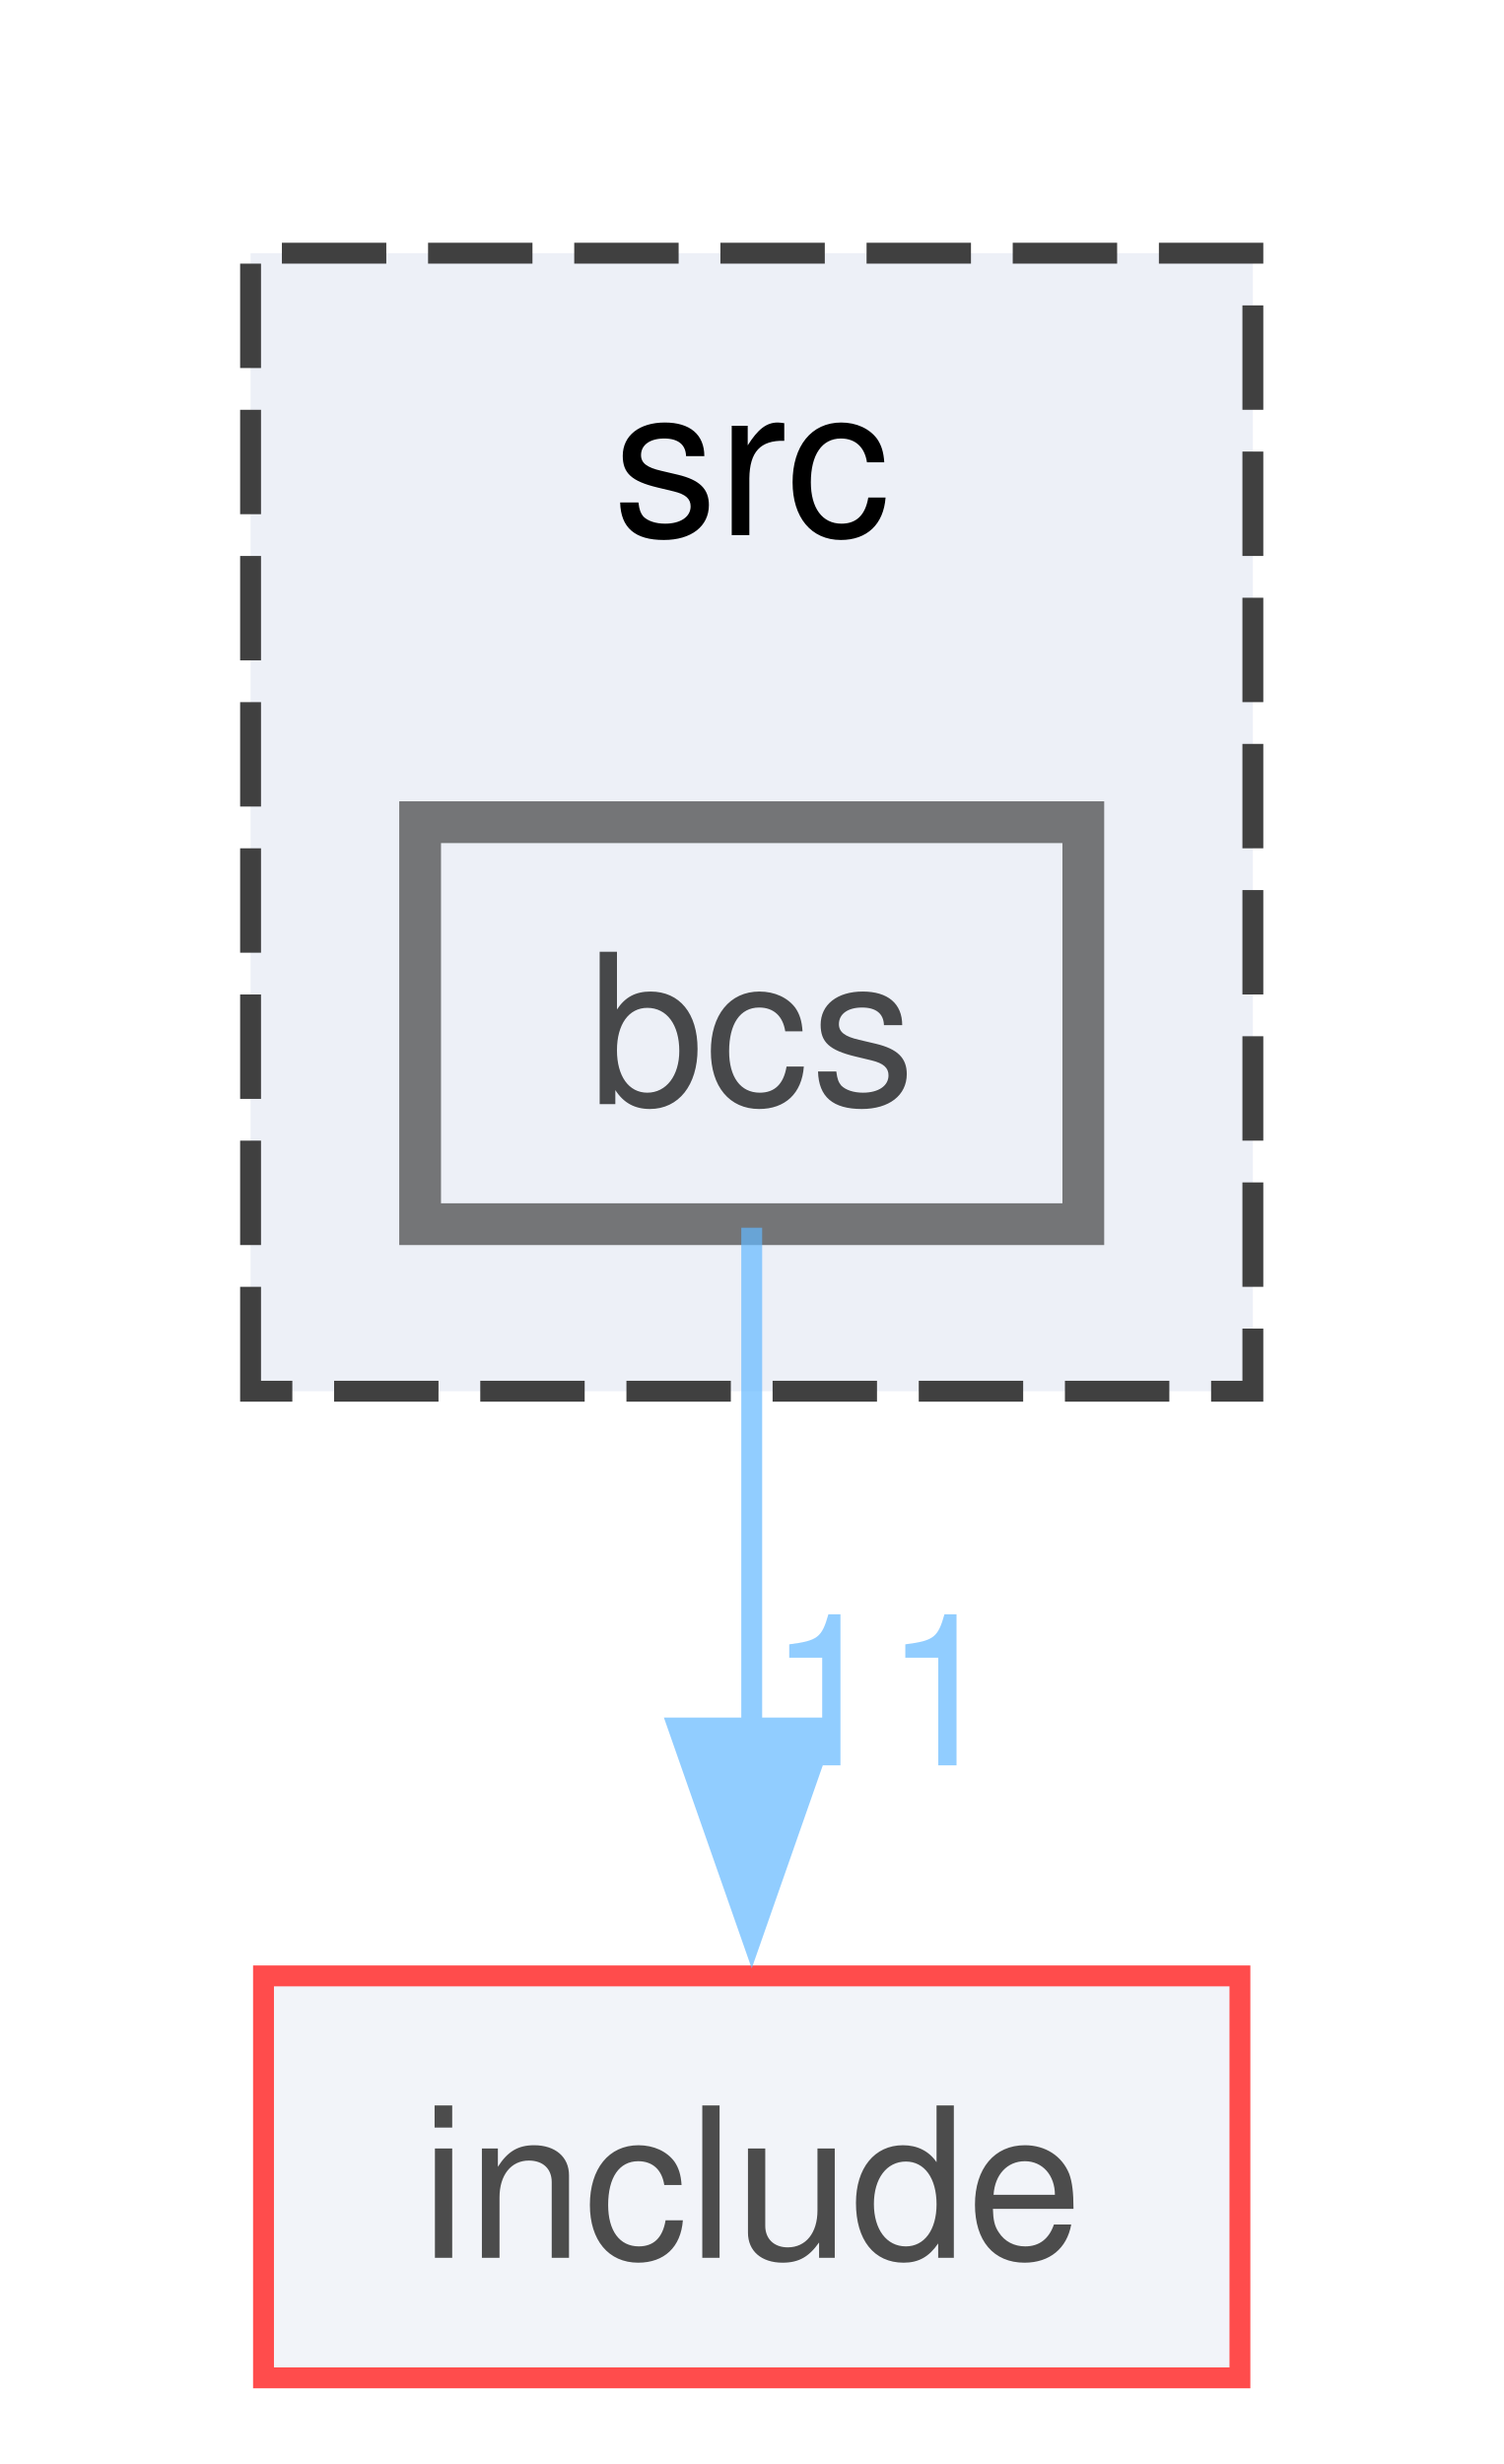
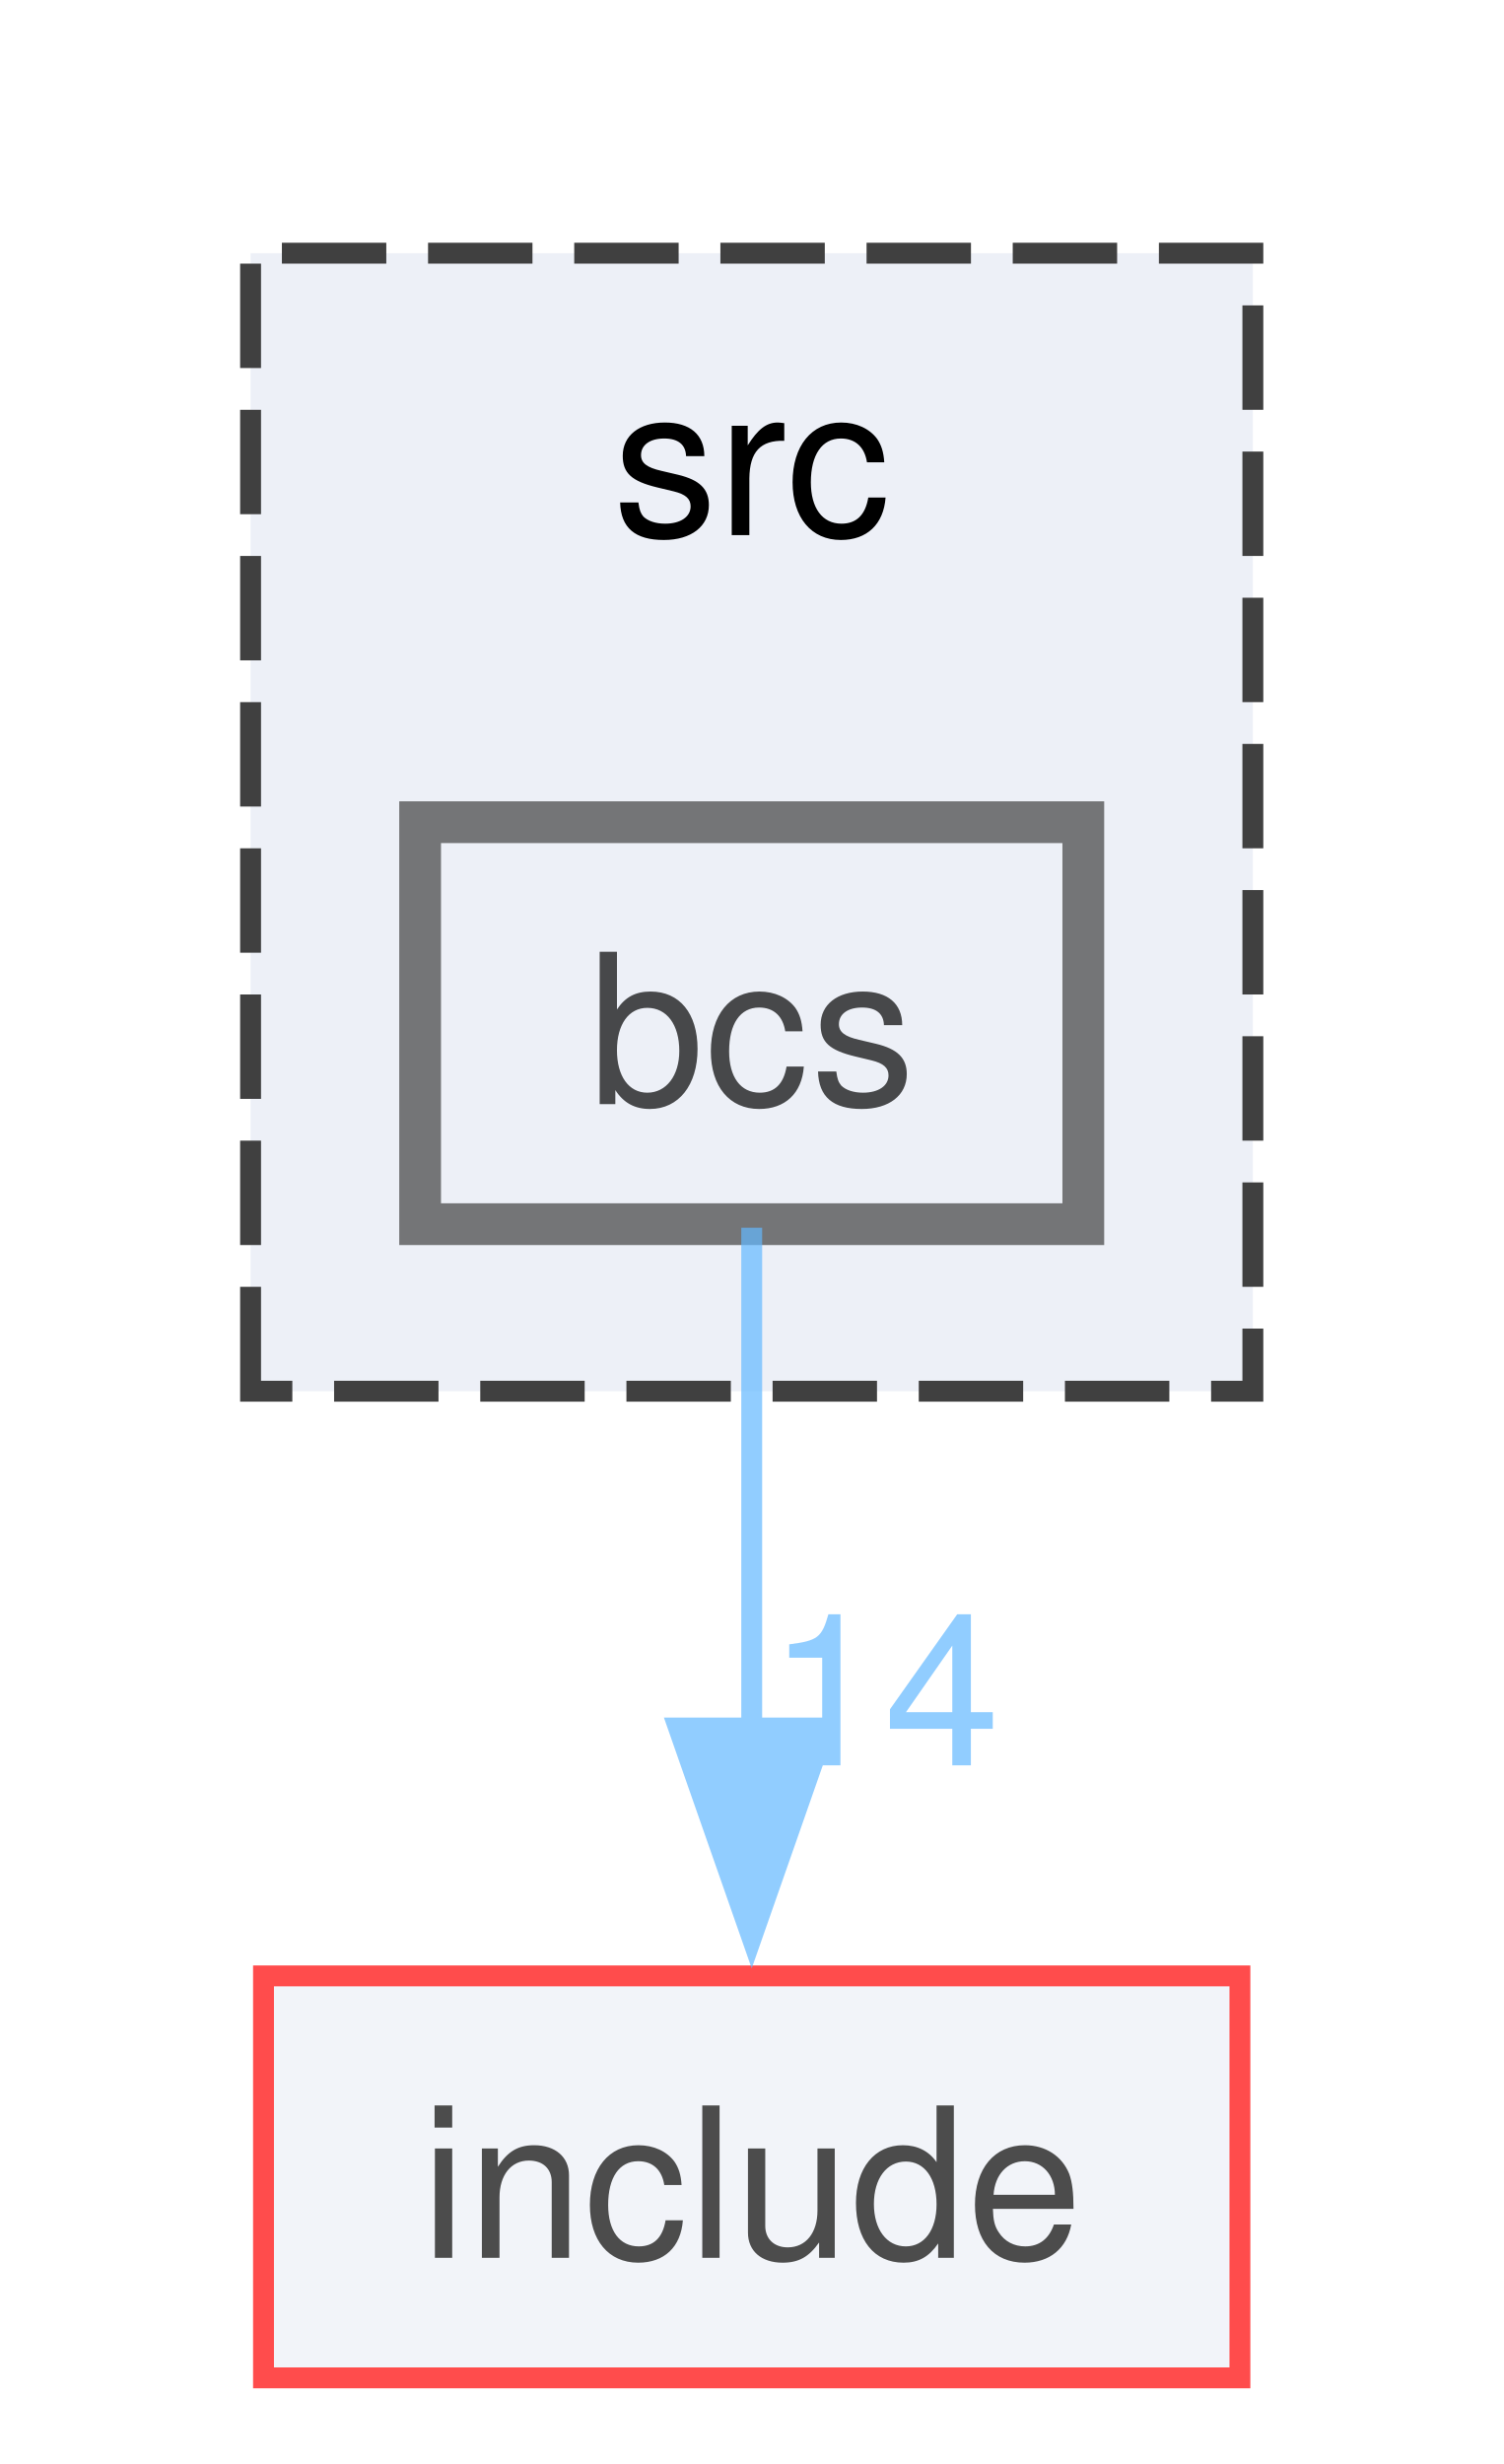
<svg xmlns="http://www.w3.org/2000/svg" xmlns:xlink="http://www.w3.org/1999/xlink" width="72pt" height="118pt" viewBox="0.00 0.00 72.00 117.75">
  <svg id="main" version="1.1" xml:space="preserve">
    <style type="text/css">
.node, .edge {opacity: 0.7;}
.node.selected, .edge.selected {opacity: 1;}
.edge:hover path { stroke: red; }
.edge:hover polygon { stroke: red; fill: red; }
</style>
    <svg id="graph" class="graph">
      <g id="graph0" class="graph" transform="scale(1 1) rotate(0) translate(4 113.75)">
        <g id="clust1" class="cluster">
          <g id="a_clust1">
            <a xlink:href="dir_68267d1309a1af8e8297ef4c3efbcdba.html" target="_top" xlink:title="src">
              <polygon fill="#edf0f7" stroke="#404040" stroke-dasharray="5,2" points="8,-47.25 8,-101.75 56,-101.75 56,-47.25 8,-47.25" />
              <text text-anchor="middle" x="32" y="-88.25" font-family="Helvetica,sans-Serif" font-size="10.00">src</text>
            </a>
          </g>
        </g>
        <g id="node1" class="node">
          <g id="a_node1">
            <a xlink:href="dir_b42fa4734c76de29a4b97f55d0ce97b5.html" target="_top" xlink:title="bcs">
              <polygon fill="#edf0f7" stroke="#404040" stroke-width="2" points="47.88,-74.5 16.12,-74.5 16.12,-55.25 47.88,-55.25 47.88,-74.5" />
              <text text-anchor="middle" x="32" y="-61" font-family="Helvetica,sans-Serif" font-size="10.00">bcs</text>
            </a>
          </g>
        </g>
        <g id="node2" class="node">
          <g id="a_node2">
            <a xlink:href="dir_d44c64559bbebec7f509842c48db8b23.html" target="_top" xlink:title="include">
              <polygon fill="#edf0f7" stroke="red" points="55.38,-19.25 8.62,-19.25 8.62,0 55.38,0 55.38,-19.25" />
              <text text-anchor="middle" x="32" y="-5.75" font-family="Helvetica,sans-Serif" font-size="10.00">include</text>
            </a>
          </g>
        </g>
        <g id="edge1" class="edge">
          <g id="a_edge1">
-             <a xlink:href="dir_000007_000010.html" target="_top">
+             <a xlink:href="dir_000007_000012.html" target="_top">
              <path fill="none" stroke="#63b8ff" d="M32,-55.08C32,-48.57 32,-39.42 32,-31.12" />
              <polygon fill="#63b8ff" stroke="#63b8ff" points="35.5,-31.12 32,-21.12 28.5,-31.12 35.5,-31.12" />
            </a>
          </g>
          <g id="a_edge1-headlabel">
-             <a xlink:href="dir_000007_000010.html" target="_top" xlink:title="11">
-               <text text-anchor="middle" x="38.34" y="-29.33" font-family="Helvetica,sans-Serif" font-size="10.00" fill="#63b8ff">11</text>
+             <a xlink:href="dir_000007_000012.html" target="_top" xlink:title="14">
+               <text text-anchor="middle" x="38.34" y="-29.33" font-family="Helvetica,sans-Serif" font-size="10.00" fill="#63b8ff">14</text>
            </a>
          </g>
        </g>
      </g>
    </svg>
  </svg>
  <style type="text/css">

[data-mouse-over-selected='false'] { opacity: 0.7; }
[data-mouse-over-selected='true']  { opacity: 1.0; }

</style>
</svg>
